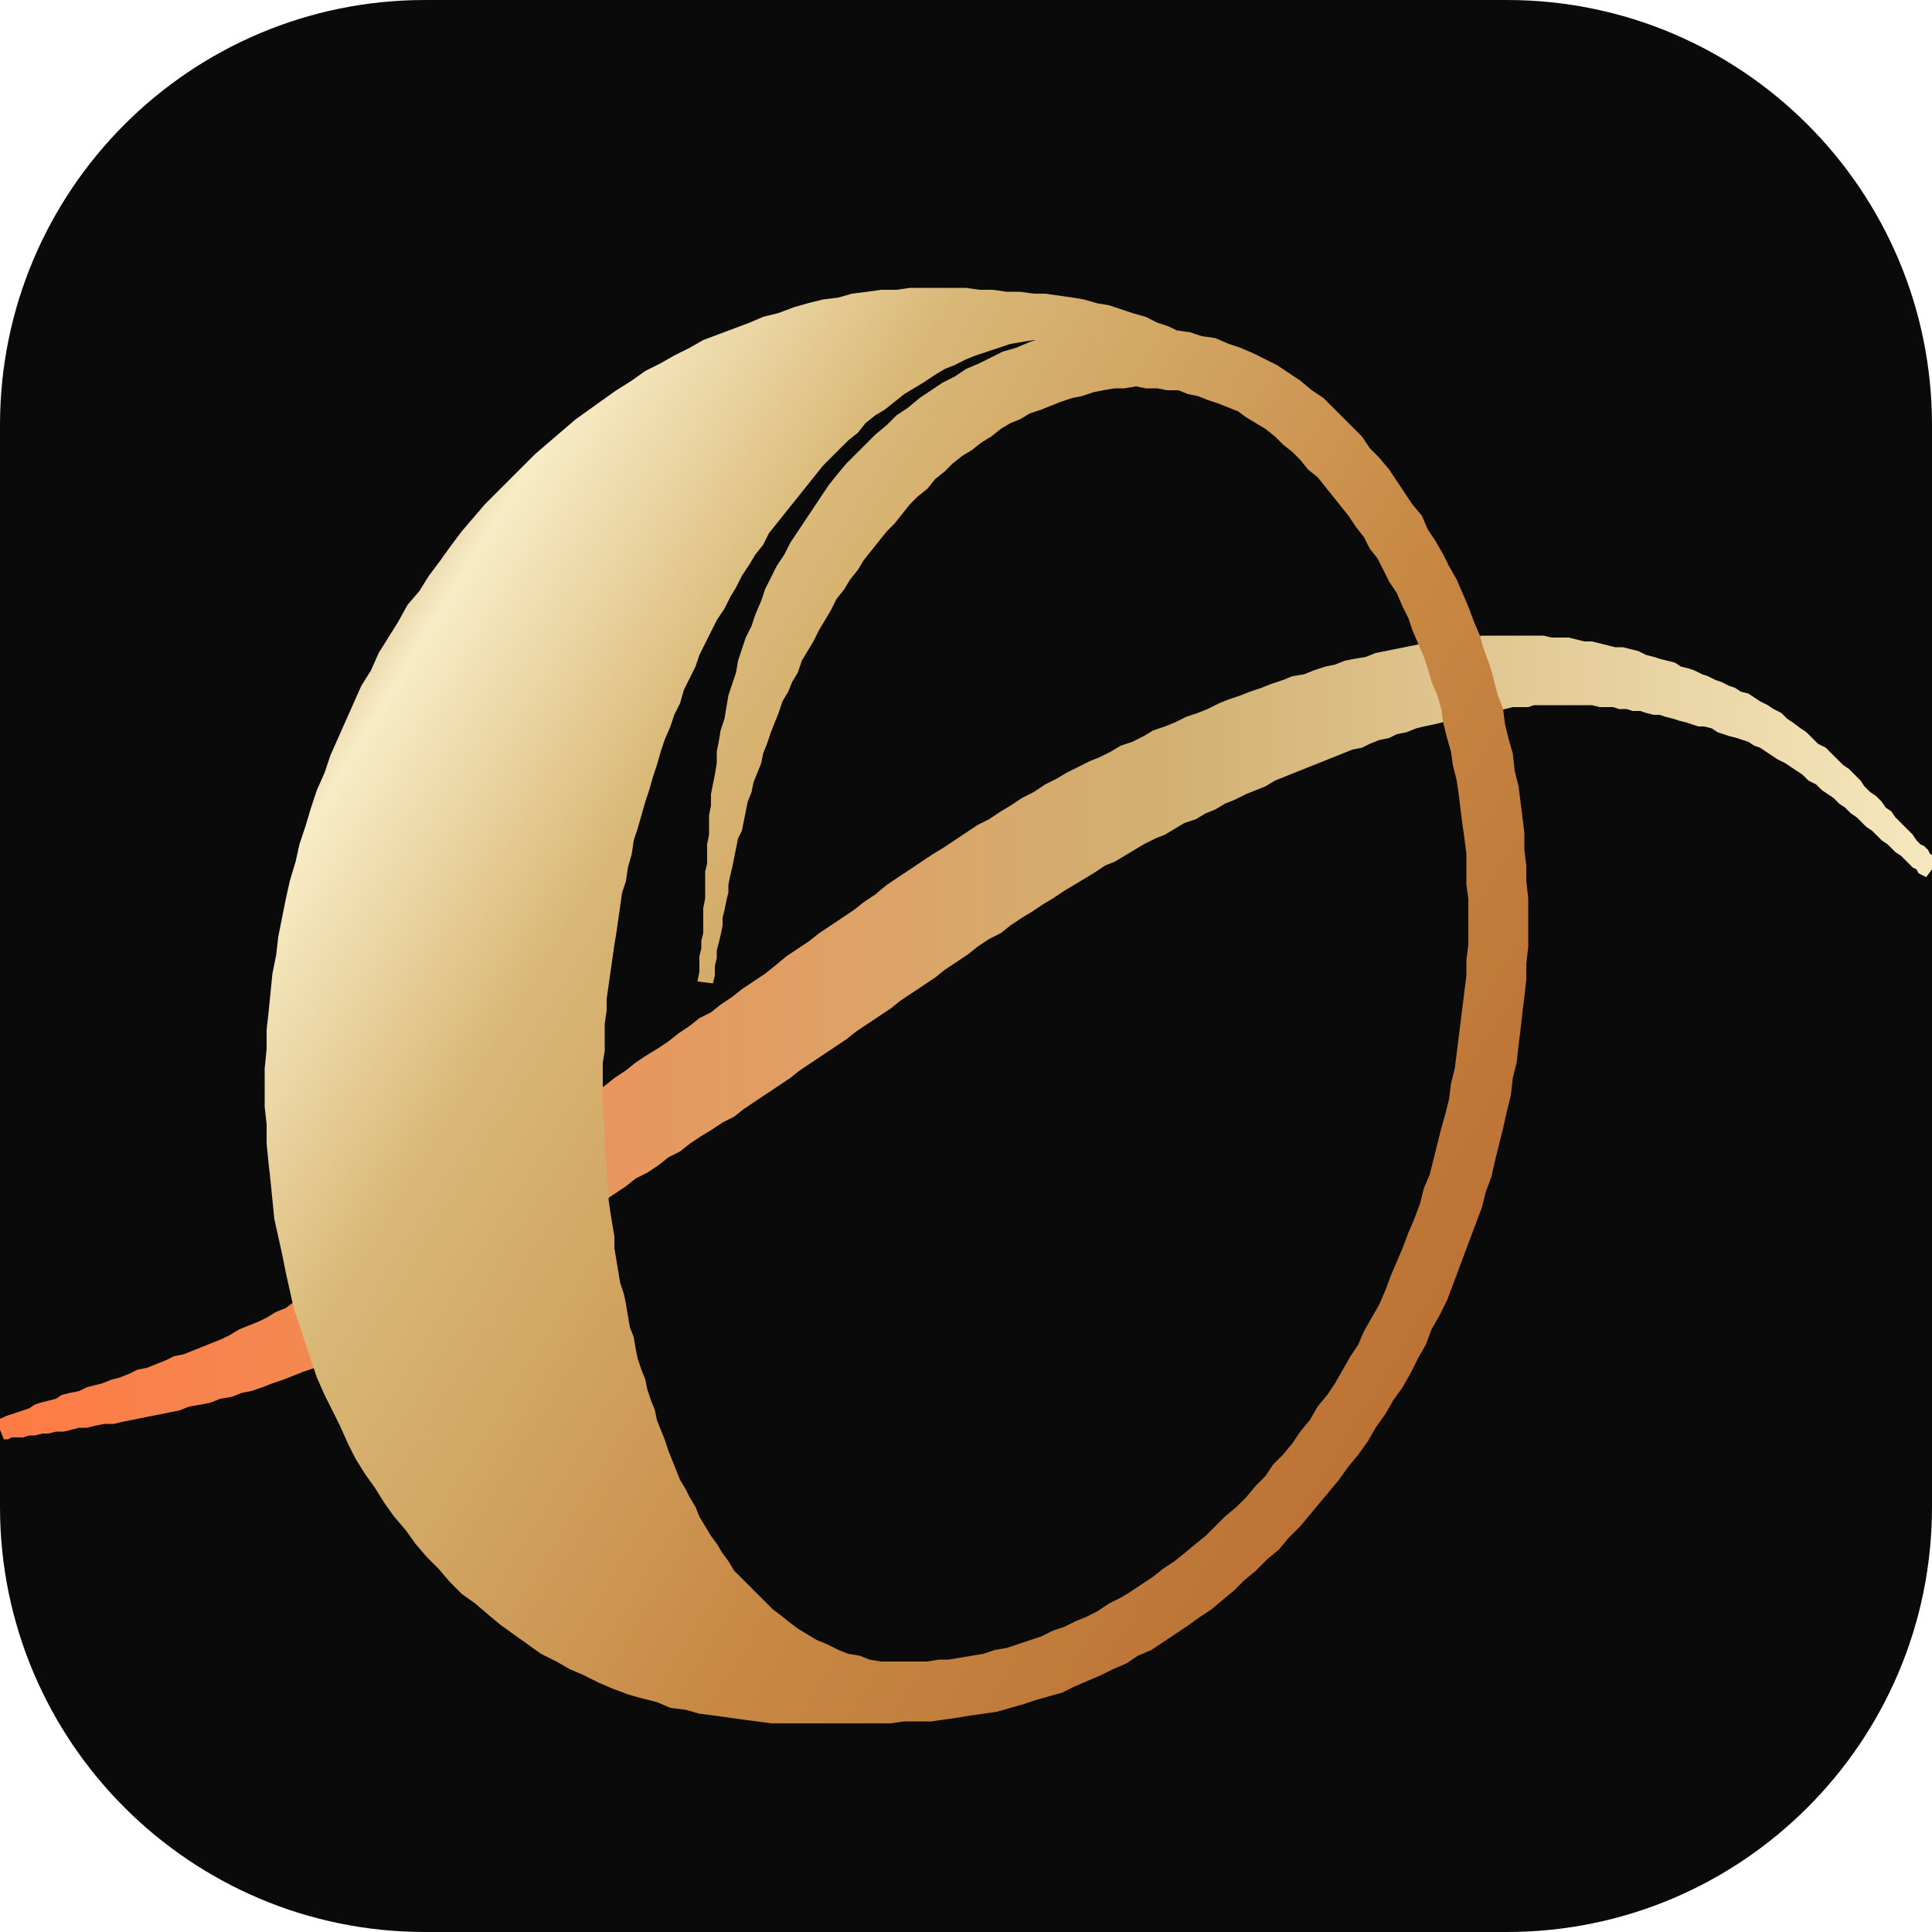
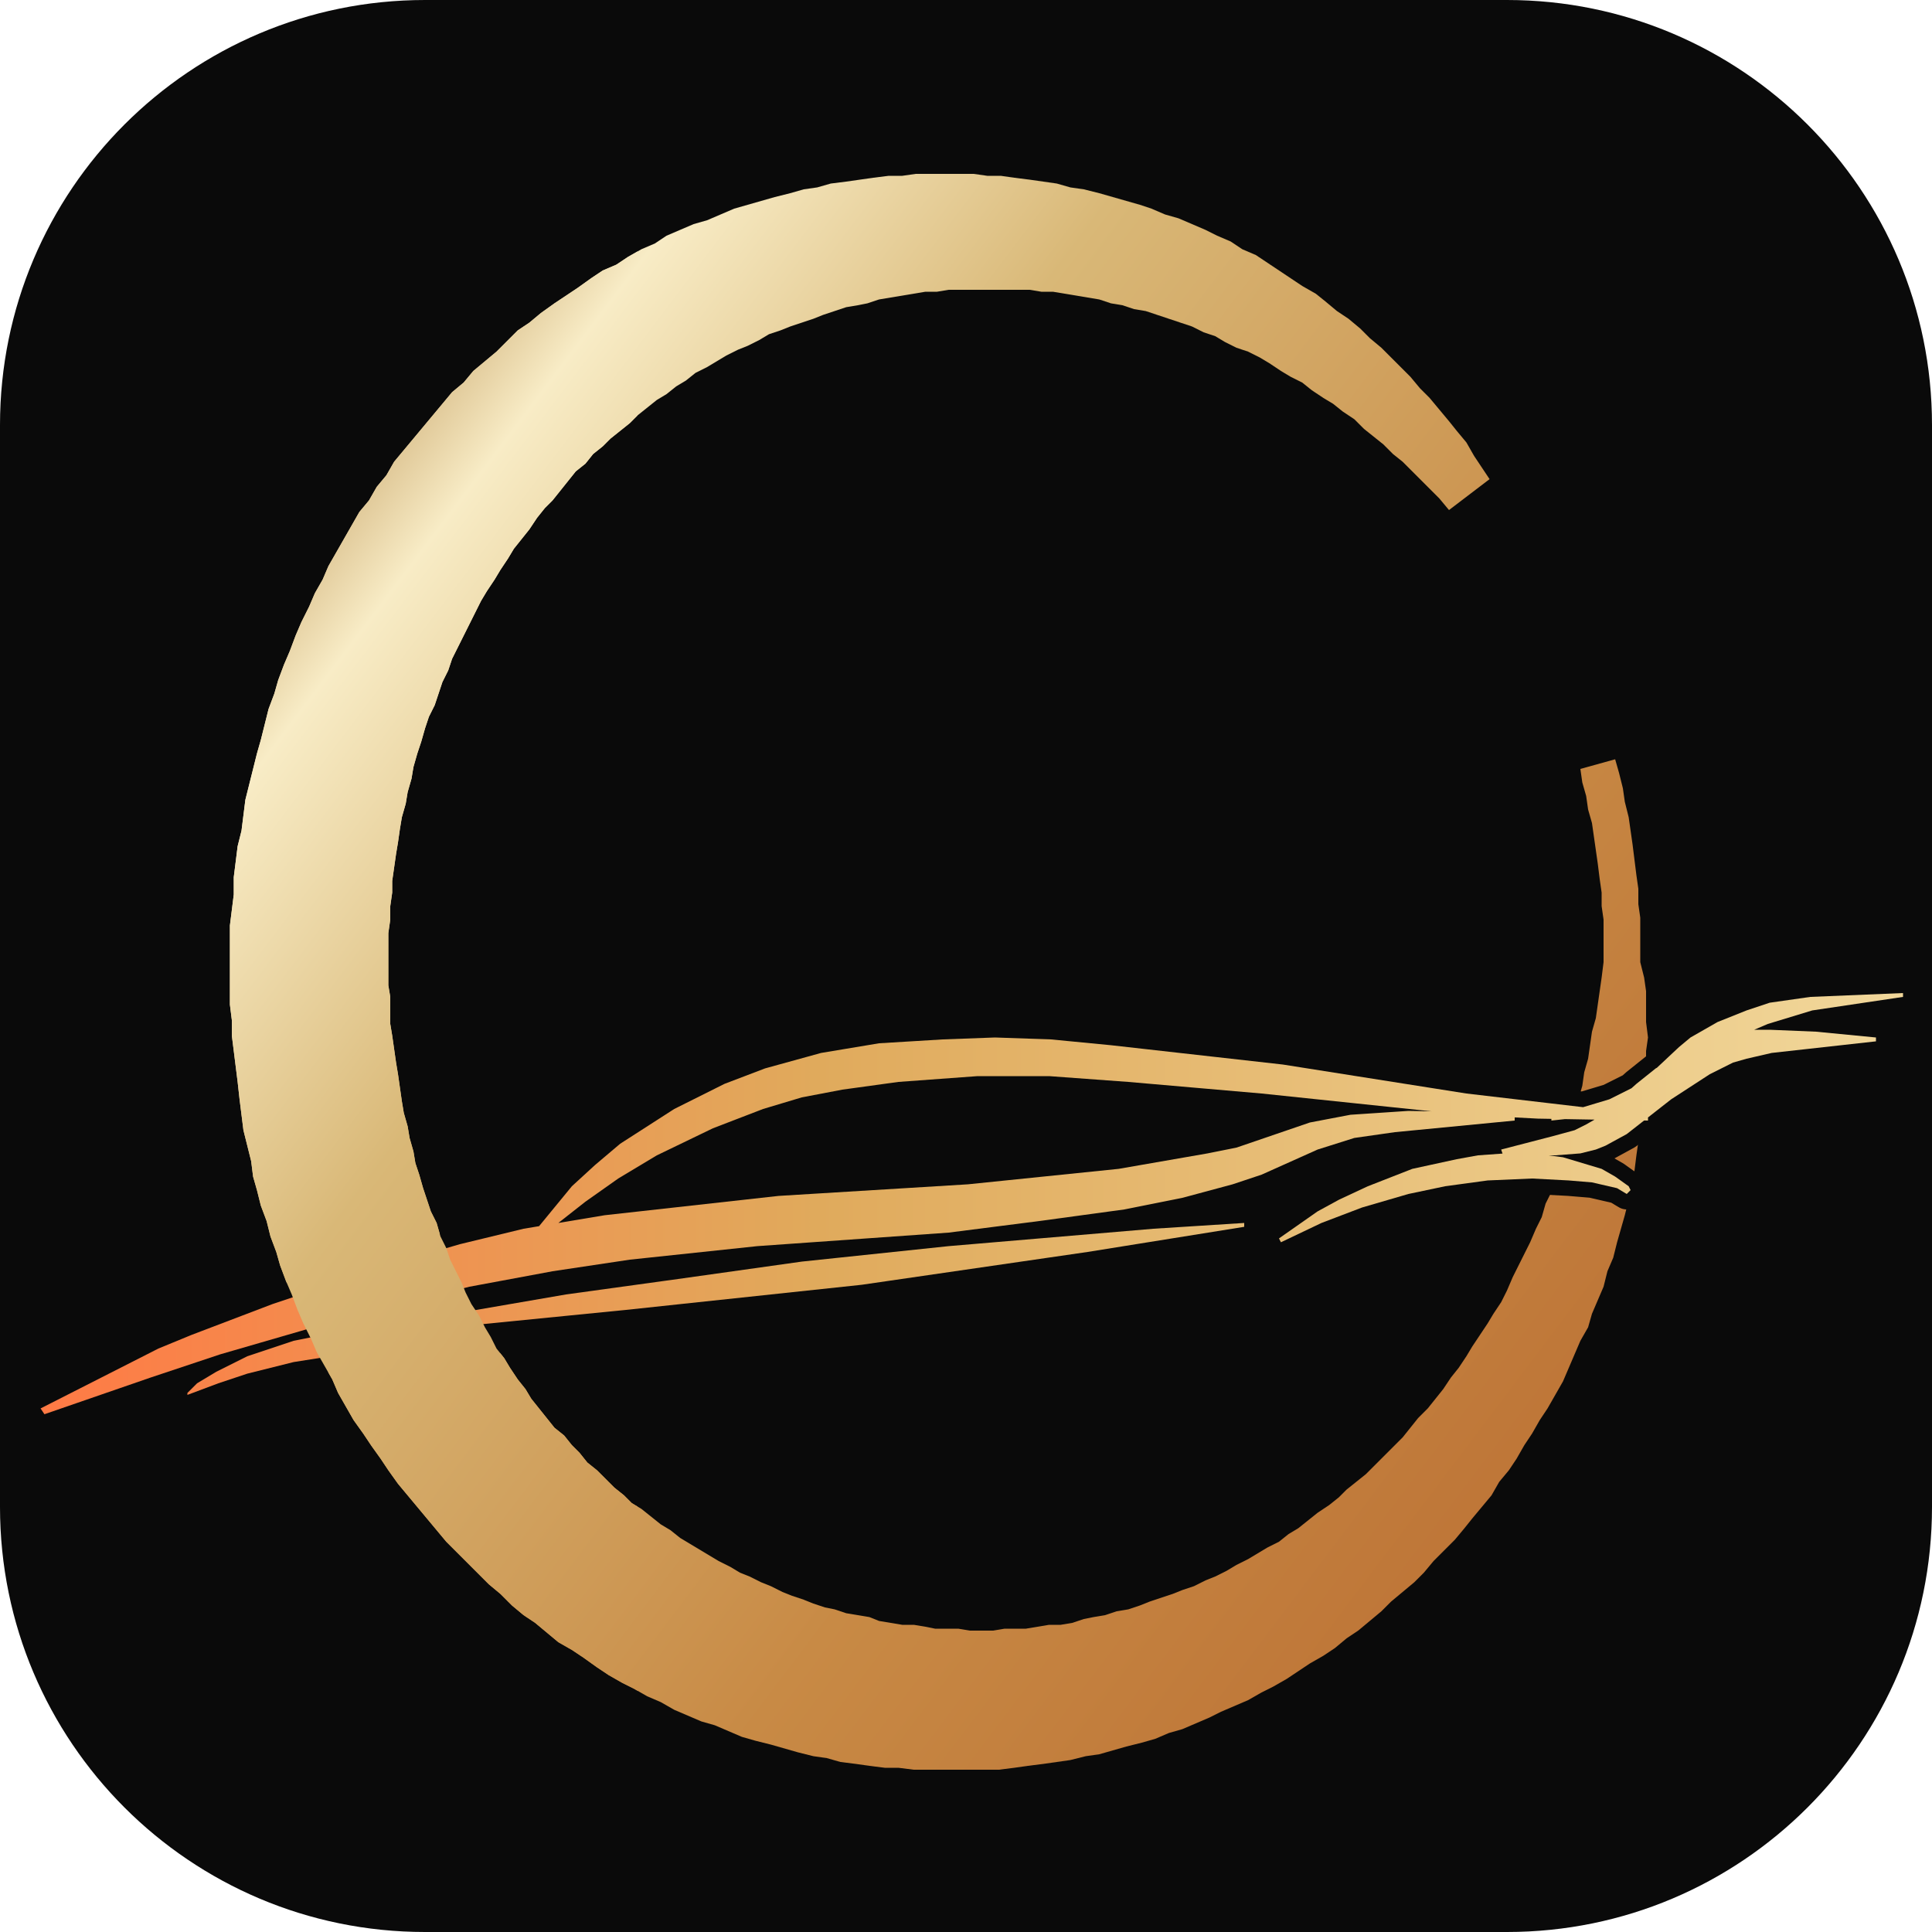
<svg xmlns="http://www.w3.org/2000/svg" viewBox="0 0 100 100">
  <rect width="100" height="100" rx="22" fill="#0a0a0a" />
  <defs>
-     <linearGradient id="r" x1="0" y1=".15" x2="1" y2=".85">
+     <linearGradient id="r" gradientUnits="userSpaceOnUse" x1="10" y1="22" x2="92" y2="84">
      <stop offset="0" stop-color="#a9772f" />
      <stop offset="0.13" stop-color="#f8ecc6" />
      <stop offset="0.3" stop-color="#d9b877" />
      <stop offset="0.62" stop-color="#c88a45" />
      <stop offset="1" stop-color="#b8692f" />
    </linearGradient>
-     <linearGradient id="a" x1="0" y1="0" x2="1" y2="0">
+     <linearGradient id="c" gradientUnits="userSpaceOnUse" x1="2" y1="0" x2="98" y2="0">
      <stop offset="0" stop-color="#ff7a45" />
-       <stop offset="0.6" stop-color="#d2b072" />
-       <stop offset="1" stop-color="#f6e8bf" />
+       <stop offset="0.42" stop-color="#e0aa5c" />
+       <stop offset="1" stop-color="#f1d79a" />
    </linearGradient>
-     <linearGradient id="b" x1="0" y1="0" x2="1" y2="0">
-       <stop offset="0" stop-color="#b8863e" />
-       <stop offset="1" stop-color="#f1dfa8" />
-     </linearGradient>
+     <clipPath id="l">
+       <rect x="0" y="0" width="33" height="100" />
+     </clipPath>
+     <path id="o" d="M77.1 24.8L76.7 24.2L76.3 23.6L75.9 22.9L75.4 22.3L75 21.8L74.5 21.2L74 20.6L73.5 20.1L73 19.5L72.5 19L72 18.5L71.5 18L70.9 17.5L70.4 17L69.8 16.5L69.2 16.1L68.6 15.6L68.1 15.2L67.4 14.8L66.8 14.4L66.2 14L65.6 13.6L65 13.2L64.3 12.9L63.7 12.5L63 12.2L62.4 11.9L61.7 11.6L61 11.3L60.3 11.1L59.6 10.8L59 10.6L58.3 10.4L57.6 10.2L56.9 10L56.1 9.8L55.4 9.7L54.7 9.5L54 9.4L53.3 9.3L52.5 9.2L51.8 9.1L51.1 9.1L50.4 9L49.6 9L48.9 9L48.2 9L47.4 9L46.7 9.1L46 9.1L45.2 9.2L44.5 9.3L43.8 9.4L43 9.5L42.3 9.7L41.6 9.8L40.9 10L40.1 10.2L39.4 10.4L38.7 10.6L38 10.8L37.3 11.1L36.6 11.4L35.9 11.6L35.2 11.9L34.5 12.2L33.9 12.6L33.2 12.9L32.5 13.3L31.9 13.7L31.2 14L30.6 14.4L29.9 14.9L29.3 15.3L28.7 15.7L28 16.2L27.4 16.7L26.8 17.1L26.3 17.6L25.7 18.2L25.1 18.7L24.5 19.2L24 19.8L23.4 20.3L22.9 20.9L22.4 21.5L21.9 22.1L21.4 22.7L20.9 23.3L20.4 23.9L20 24.6L19.5 25.2L19.1 25.9L18.6 26.5L18.2 27.2L17.8 27.9L17.4 28.6L17 29.3L16.7 30L16.3 30.7L16 31.4L15.6 32.2L15.3 32.9L15 33.7L14.7 34.4L14.4 35.2L14.2 35.9L13.9 36.7L13.7 37.5L13.5 38.3L13.3 39L13.1 39.8L12.9 40.6L12.7 41.4L12.6 42.2L12.5 43L12.3 43.8L12.2 44.6L12.1 45.4L12.1 46.3L12 47.1L11.9 47.9L11.9 48.7L11.9 49.5L11.9 50.3L11.9 51.2L11.9 52L12 52.8L12 53.6L12.1 54.4L12.2 55.2L12.3 56L12.4 56.9L12.5 57.7L12.6 58.5L12.8 59.3L13 60.1L13.1 60.9L13.3 61.6L13.5 62.4L13.8 63.2L14 64L14.3 64.8L14.5 65.5L14.8 66.3L15.1 67L15.4 67.8L15.7 68.5L16.1 69.3L16.4 70L16.8 70.7L17.2 71.4L17.5 72.1L17.9 72.8L18.3 73.5L18.8 74.2L19.2 74.8L19.7 75.5L20.1 76.1L20.6 76.8L21.1 77.4L21.6 78L22.1 78.6L22.6 79.2L23.1 79.8L23.7 80.4L24.2 80.9L24.8 81.5L25.3 82L25.9 82.5L26.5 83.1L27.1 83.6L27.7 84L28.3 84.5L28.9 85L29.6 85.4L30.2 85.8L30.9 86.3L31.5 86.7L32.2 87.1L32.8 87.4L33.5 87.8L34.2 88.1L34.9 88.5L35.6 88.8L36.3 89.1L37 89.3L37.7 89.6L38.4 89.9L39.1 90.1L39.9 90.3L40.6 90.5L41.3 90.7L42.1 90.9L42.8 91L43.5 91.2L44.3 91.3L45 91.4L45.8 91.5L46.5 91.5L47.3 91.6L48 91.6L48.8 91.6L49.5 91.6L50.2 91.6L51 91.6L51.7 91.6L52.5 91.5L53.2 91.4L54 91.3L54.7 91.2L55.4 91.1L56.2 90.9L56.9 90.8L57.6 90.6L58.3 90.4L59.1 90.2L59.8 90L60.5 89.7L61.2 89.5L61.9 89.2L62.6 88.9L63.2 88.6L63.9 88.3L64.6 88L65.3 87.6L65.9 87.3L66.6 86.9L67.2 86.5L67.8 86.1L68.5 85.7L69.1 85.3L69.7 84.8L70.3 84.4L70.9 83.9L71.5 83.4L72 82.9L72.6 82.4L73.2 81.9L73.7 81.4L74.2 80.8L74.7 80.3L75.3 79.7L75.8 79.1L76.2 78.6L76.7 78L77.2 77.4L77.6 76.7L78.1 76.1L78.5 75.5L78.9 74.8L79.3 74.2L79.7 73.5L80.1 72.9L80.5 72.2L80.9 71.5L81.2 70.8L81.5 70.1L81.8 69.4L82.2 68.7L82.4 68L82.7 67.3L83 66.6L83.2 65.8L83.5 65.1L83.7 64.3L83.9 63.6L84.1 62.9L84.3 62.1L84.4 61.3L84.6 60.6L84.7 59.8L84.8 59.1L85 58.3L85 57.5L85.1 56.7L85.2 56L85.2 55.2L85.2 54.4L85.3 53.7L85.2 52.9L85.2 52.1L85.2 51.3L85.1 50.6L84.9 49.8L84.9 49.1L84.9 48.3L84.9 47.5L84.8 46.8L84.8 46L84.7 45.3L84.6 44.5L84.5 43.7L84.4 43L84.3 42.3L84.1 41.5L84 40.8L83.8 40L83.6 39.3L81.8 39.8L81.9 40.5L82.1 41.2L82.2 41.9L82.4 42.6L82.5 43.3L82.6 44L82.7 44.7L82.8 45.5L82.9 46.2L82.9 46.9L83 47.6L83 48.4L83 49.1L83 49.8L82.9 50.6L82.8 51.3L82.7 52L82.6 52.7L82.4 53.4L82.3 54.1L82.2 54.8L82 55.5L81.9 56.2L81.7 56.9L81.5 57.6L81.4 58.3L81.2 59L80.9 59.7L80.7 60.4L80.5 61L80.3 61.7L80 62.3L79.8 63L79.5 63.6L79.2 64.3L78.9 64.9L78.6 65.5L78.3 66.1L78 66.8L77.7 67.4L77.3 68L77 68.5L76.6 69.1L76.2 69.7L75.9 70.2L75.5 70.8L75.1 71.3L74.7 71.9L74.3 72.4L73.9 72.9L73.4 73.4L73 73.9L72.6 74.4L72.1 74.9L71.6 75.4L71.2 75.8L70.7 76.3L70.2 76.7L69.7 77.1L69.3 77.5L68.8 77.9L68.2 78.3L67.7 78.7L67.2 79.1L66.7 79.4L66.2 79.8L65.6 80.1L65.1 80.4L64.6 80.7L64 81L63.5 81.3L62.9 81.6L62.4 81.8L61.8 82.1L61.2 82.3L60.7 82.5L60.1 82.7L59.5 82.9L59 83.1L58.4 83.3L57.8 83.4L57.2 83.6L56.6 83.7L56.1 83.8L55.5 84L54.9 84.1L54.3 84.1L53.7 84.2L53.1 84.3L52.5 84.3L52 84.3L51.4 84.4L50.8 84.4L50.2 84.4L49.6 84.3L49 84.3L48.4 84.3L47.9 84.2L47.3 84.1L46.7 84.1L46.1 84L45.5 83.9L45 83.7L44.4 83.6L43.8 83.5L43.2 83.3L42.7 83.2L42.1 83L41.6 82.8L41 82.6L40.5 82.4L39.9 82.1L39.4 81.9L38.8 81.6L38.3 81.4L37.8 81.1L37.2 80.8L36.7 80.5L36.2 80.2L35.7 79.9L35.2 79.6L34.7 79.2L34.2 78.9L33.7 78.5L33.2 78.1L32.7 77.8L32.3 77.4L31.8 77L31.3 76.5L30.9 76.1L30.4 75.7L30 75.2L29.6 74.8L29.2 74.3L28.7 73.9L28.3 73.4L27.9 72.9L27.5 72.4L27.2 71.9L26.8 71.4L26.4 70.8L26.1 70.3L25.7 69.8L25.4 69.2L25.1 68.7L24.8 68.1L24.4 67.5L24.1 66.9L23.9 66.4L23.6 65.8L23.3 65.2L23.1 64.6L22.8 64L22.6 63.3L22.3 62.7L22.1 62.1L21.9 61.5L21.7 60.8L21.5 60.2L21.4 59.6L21.2 58.9L21.1 58.3L20.9 57.6L20.8 57L20.7 56.3L20.6 55.6L20.5 55L20.4 54.3L20.3 53.6L20.2 53L20.2 52.3L20.2 51.6L20.1 51L20.1 50.3L20.1 49.6L20.1 48.9L20.1 48.3L20.2 47.6L20.2 46.9L20.3 46.2L20.3 45.6L20.4 44.9L20.5 44.2L20.6 43.6L20.7 42.9L20.8 42.3L21 41.6L21.1 41L21.3 40.3L21.4 39.7L21.6 39L21.8 38.4L22 37.7L22.2 37.1L22.5 36.5L22.7 35.9L22.9 35.3L23.2 34.7L23.4 34.1L23.7 33.5L24 32.9L24.3 32.3L24.6 31.7L24.9 31.1L25.2 30.6L25.6 30L25.9 29.5L26.3 28.9L26.6 28.4L27 27.9L27.4 27.4L27.8 26.8L28.2 26.3L28.6 25.9L29 25.4L29.4 24.9L29.8 24.4L30.3 24L30.7 23.5L31.2 23.1L31.6 22.7L32.1 22.3L32.6 21.9L33 21.5L33.5 21.1L34 20.7L34.5 20.4L35 20L35.5 19.7L36 19.3L36.6 19L37.1 18.7L37.6 18.4L38.2 18.1L38.7 17.9L39.3 17.6L39.8 17.3L40.4 17.1L40.9 16.9L41.5 16.7L42.1 16.5L42.6 16.3L43.2 16.1L43.8 15.9L44.4 15.8L44.9 15.7L45.5 15.5L46.1 15.4L46.7 15.3L47.3 15.2L47.9 15.1L48.5 15.1L49.1 15L49.7 15L50.3 15L50.9 15L51.5 15L52.1 15L52.7 15L53.3 15L53.9 15.1L54.5 15.1L55.1 15.2L55.7 15.3L56.3 15.4L56.9 15.5L57.5 15.7L58.1 15.8L58.7 16L59.3 16.1L59.9 16.3L60.5 16.5L61.1 16.7L61.7 16.9L62.3 17.2L62.9 17.4L63.4 17.7L64 18L64.6 18.2L65.2 18.5L65.7 18.8L66.3 19.2L66.8 19.5L67.4 19.8L67.9 20.2L68.5 20.6L69 20.9L69.5 21.3L70.1 21.7L70.6 22.2L71.1 22.6L71.6 23L72.1 23.5L72.6 23.9L73.1 24.4L73.6 24.9L74.1 25.4L74.5 25.8L75 26.4Z" />
+     <path id="v" d="M27.5 64.4L30.3 62.2L32 61L34 59.8L36.9 58.4L39.5 57.4L41.5 56.8L43.6 56.4L46.5 56L50.6 55.7L54.3 55.7L58.4 56L65.3 56.6L75.8 57.7L79.6 57.9L85.3 58L85.3 57.7L75.9 56.6L66.4 55.1L57.5 54.1L54.4 53.8L51.5 53.7L48.8 53.8L45.5 54L42.5 54.5L39.6 55.3L37.5 56.1L34.9 57.4L32.1 59.2L30.8 60.3L29.6 61.4L27.3 64.2ZM2.3 73.2L7.8 71.3L11.4 70.1L18.3 68.1L24.3 66.6L28.6 65.8L32.6 65.2L39.2 64.5L49.1 63.8L53.8 63.2L58.2 62.6L61.2 62L63.8 61.3L65.3 60.8L68.2 59.5L70.1 58.9L72.2 58.6L78.4 58L78.4 57.6L72.9 57.5L69.9 57.7L67.8 58.1L64 59.4L62.5 59.7L57.9 60.5L50.1 61.3L40.3 61.9L36.7 62.3L31.3 62.9L27.1 63.6L23.8 64.4L21.4 65.1L17.7 66.3L14.1 67.5L9.9 69.1L8.2 69.8L2.1 72.9ZM18.3 69.2L32.4 67.8L44.6 66.5L56.3 64.8L64.4 63.5L64.4 63.3L59.7 63.6L49.1 64.5L41.5 65.3L35.1 66.2L29.3 67L23.5 68L18.3 68.9ZM9.7 72.2L11.3 71.6L12.8 71.1L15.2 70.5L17.1 70.2L19.7 69.9L22.1 69.8L23.8 69.9L25 70.1L25.1 69.9L25.1 69.9L24.7 69.5L23.9 69.2L23.2 69L21.9 68.8L19.6 68.7L17.2 69L15.2 69.4L12.8 70.2L11.2 71L10.2 71.6L9.7 72.1ZM66.3 64.3L68.4 63.3L70.5 62.5L72.9 61.8L74.8 61.4L77 61.1L79.3 61L81.2 61.1L82.4 61.2L83.7 61.5L84.2 61.8L84.4 61.6L84.3 61.4L83.6 60.9L82.9 60.5L81.9 60.2L80.9 59.9L79.4 59.7L77.9 59.7L76.5 59.8L75.4 60L73.1 60.5L70.8 61.4L69.3 62.1L68.2 62.7L66.2 64.1ZM77.8 59.8L80.5 59.8L81.8 59.7L82.6 59.5L83.1 59.3L84.2 58.7L86.5 56.9L88.5 55.6L89.7 55L90.4 54.8L91.7 54.5L97.1 53.9L97.1 53.7L94 53.4L91.6 53.3L90.6 53.3L89.2 53.6L87.6 54.3L85.7 55.3L84.7 56.1L82.8 57.8L82.1 58.2L81.5 58.5L80.4 58.8L77.7 59.5ZM80.3 58L83.1 57.7L84 57.5L84.9 57.1L86.1 56.4L88.1 54.7L89.4 53.9L91.5 53L93.8 52.3L98.5 51.6L98.5 51.4L93.7 51.6L91.6 51.9L90.4 52.3L88.9 52.9L87.5 53.7L86.9 54.2L85.3 55.7L84.5 56.3L83.3 56.9L80.3 57.8Z" />
  </defs>
-   <path fill="url(#a)" d="M0.2 74.5L0.4 74.5L0.6 74.4L0.9 74.4L1.2 74.4L1.5 74.3L1.8 74.3L2.2 74.2L2.5 74.2L2.9 74.1L3.3 74.1L3.7 74L4.1 73.9L4.5 73.9L4.9 73.8L5.4 73.7L5.9 73.7L6.3 73.6L6.8 73.5L7.3 73.4L7.8 73.3L8.3 73.2L8.8 73.1L9.3 73L9.8 72.8L10.4 72.7L10.9 72.6L11.4 72.4L12 72.3L12.5 72.1L13 72L13.6 71.8L14.1 71.6L14.7 71.4L15.2 71.2L15.7 71L16.3 70.8L16.8 70.6L17.3 70.4L17.8 70.1L18.4 69.9L18.9 69.6L19.4 69.3L20 69L20.5 68.7L21.1 68.4L21.6 68.1L22.2 67.8L22.7 67.5L23.3 67.2L23.9 66.8L24.4 66.5L25 66.2L25.5 65.8L26.1 65.5L26.7 65.1L27.2 64.7L27.8 64.4L28.4 64L28.9 63.6L29.5 63.3L30.1 62.9L30.7 62.5L31.2 62.2L31.8 61.8L32.4 61.4L32.9 61L33.5 60.7L34.1 60.3L34.6 59.9L35.2 59.6L35.7 59.2L36.3 58.8L36.8 58.5L37.4 58.1L38 57.8L38.5 57.4L39.1 57L39.7 56.6L40.3 56.2L40.9 55.8L41.4 55.4L42 55L42.6 54.6L43.2 54.2L43.8 53.8L44.3 53.4L44.9 53L45.5 52.6L46.1 52.2L46.6 51.8L47.2 51.4L47.8 51L48.4 50.6L48.9 50.2L49.5 49.8L50.1 49.4L50.6 49L51.2 48.6L51.8 48.3L52.3 47.9L52.9 47.5L53.4 47.2L54 46.8L54.5 46.5L55.1 46.1L55.6 45.8L56.1 45.5L56.6 45.2L57.2 44.8L57.7 44.6L58.2 44.3L58.7 44L59.2 43.7L59.8 43.4L60.3 43.2L60.8 42.9L61.3 42.6L61.9 42.4L62.4 42.1L62.9 41.9L63.4 41.6L63.9 41.4L64.5 41.1L65 40.9L65.5 40.7L66 40.4L66.5 40.2L67 40L67.5 39.8L68 39.6L68.5 39.4L69 39.2L69.5 39L70 38.8L70.5 38.7L70.9 38.5L71.4 38.3L71.9 38.2L72.3 38L72.8 37.9L73.3 37.7L73.7 37.6L74.2 37.5L74.6 37.4L75 37.3L75.5 37.2L75.9 37.1L76.3 37L76.7 36.9L77.1 36.8L77.5 36.8L77.9 36.7L78.3 36.6L78.7 36.6L79.1 36.6L79.4 36.5L79.8 36.5L80.2 36.5L80.6 36.5L80.9 36.5L81.3 36.5L81.7 36.5L82 36.5L82.4 36.5L82.8 36.6L83.1 36.6L83.5 36.6L83.8 36.7L84.2 36.7L84.5 36.8L84.9 36.8L85.2 36.9L85.6 37L85.9 37L86.2 37.1L86.6 37.2L86.9 37.3L87.3 37.4L87.6 37.5L87.9 37.6L88.2 37.6L88.6 37.7L88.9 37.9L89.2 38L89.5 38.1L89.9 38.2L90.2 38.3L90.5 38.4L90.8 38.6L91.1 38.7L91.4 38.9L91.7 39.1L92 39.3L92.4 39.5L92.7 39.7L93 39.9L93.3 40.1L93.6 40.4L94 40.6L94.3 40.9L94.6 41.1L94.9 41.3L95.2 41.6L95.5 41.8L95.8 42.1L96.1 42.3L96.4 42.6L96.6 42.8L96.9 43L97.2 43.3L97.4 43.5L97.7 43.7L97.9 43.9L98.1 44.1L98.4 44.3L98.6 44.5L98.8 44.7L99 44.9L99.2 45L99.3 45.2L99.5 45.3L99.7 45.4L100.3 44.6L100.2 44.5L100.1 44.3L99.9 44.2L99.8 44L99.6 43.8L99.4 43.7L99.2 43.5L99 43.2L98.8 43L98.6 42.8L98.3 42.5L98.1 42.3L97.9 42L97.6 41.8L97.4 41.5L97.1 41.2L96.8 41L96.5 40.7L96.3 40.4L96 40.1L95.7 39.8L95.4 39.6L95.1 39.3L94.8 39L94.5 38.7L94.1 38.5L93.8 38.2L93.5 37.9L93.2 37.7L92.8 37.4L92.5 37.2L92.2 36.9L91.8 36.7L91.5 36.5L91.1 36.3L90.8 36.1L90.5 35.9L90.1 35.8L89.8 35.6L89.5 35.5L89.1 35.3L88.8 35.2L88.4 35L88.1 34.9L87.7 34.7L87.4 34.6L87 34.5L86.7 34.3L86.3 34.2L85.9 34.1L85.6 34L85.2 33.9L84.8 33.7L84.4 33.6L84 33.5L83.6 33.5L83.2 33.4L82.8 33.3L82.4 33.2L82 33.2L81.6 33.1L81.2 33L80.7 33L80.3 33L79.9 32.9L79.4 32.9L79 32.9L78.5 32.9L78.1 32.9L77.6 32.9L77.1 32.9L76.7 32.9L76.2 33L75.7 33L75.2 33.1L74.7 33.2L74.2 33.2L73.7 33.3L73.2 33.4L72.7 33.5L72.2 33.6L71.7 33.7L71.2 33.8L70.7 34L70.1 34.1L69.6 34.2L69.1 34.4L68.6 34.5L68 34.7L67.5 34.9L66.9 35L66.4 35.2L65.8 35.4L65.3 35.6L64.7 35.8L64.2 36L63.6 36.2L63.1 36.4L62.5 36.7L62 36.9L61.4 37.1L60.8 37.4L60.3 37.6L59.7 37.8L59.2 38.1L58.6 38.4L58 38.6L57.5 38.9L56.9 39.2L56.4 39.4L55.8 39.7L55.2 40L54.7 40.3L54.1 40.6L53.5 41L52.9 41.3L52.3 41.7L51.8 42L51.2 42.4L50.6 42.7L50 43.1L49.4 43.5L48.8 43.9L48.3 44.2L47.7 44.6L47.1 45L46.5 45.4L45.9 45.8L45.3 46.3L44.7 46.7L44.2 47.1L43.6 47.5L43 47.9L42.4 48.3L41.9 48.7L41.3 49.1L40.7 49.5L40.1 50L39.6 50.4L39 50.8L38.4 51.2L37.9 51.6L37.3 52L36.8 52.4L36.2 52.7L35.7 53.1L35.1 53.5L34.6 53.9L34 54.3L33.5 54.6L32.9 55L32.4 55.4L31.8 55.8L31.3 56.2L30.7 56.6L30.1 57L29.6 57.4L29 57.8L28.5 58.2L27.9 58.6L27.4 59L26.8 59.4L26.3 59.8L25.8 60.2L25.2 60.6L24.7 61L24.2 61.4L23.6 61.8L23.1 62.2L22.6 62.5L22 62.9L21.5 63.3L21 63.6L20.5 64L20 64.3L19.5 64.7L19 65L18.5 65.4L18 65.7L17.5 66L17.1 66.3L16.6 66.6L16.1 66.9L15.7 67.1L15.2 67.4L14.8 67.7L14.3 67.9L13.8 68.2L13.4 68.4L12.9 68.6L12.4 68.8L11.9 69.1L11.5 69.3L11 69.5L10.5 69.7L10 69.9L9.5 70.1L9 70.2L8.6 70.4L8.1 70.6L7.6 70.8L7.1 70.9L6.7 71.1L6.2 71.3L5.8 71.4L5.3 71.6L4.9 71.7L4.5 71.8L4.1 72L3.6 72.1L3.2 72.2L2.9 72.4L2.5 72.5L2.1 72.6L1.8 72.7L1.5 72.9L1.2 73L0.9 73.1L0.6 73.2L0.3 73.3L0.1 73.4L-0.2 73.5Z" />
-   <path fill="url(#r)" d="M67.5 21.5L67 21.1L66.5 20.7L66 20.3L65.5 19.9L65 19.5L64.4 19.1L63.9 18.8L63.3 18.4L62.8 18.1L62.2 17.8L61.6 17.5L61.1 17.2L60.5 16.9L59.9 16.7L59.3 16.4L58.6 16.2L58 16L57.4 15.8L56.8 15.7L56.1 15.5L55.5 15.4L54.8 15.3L54.1 15.2L53.5 15.2L52.8 15.1L52.1 15.1L51.4 15L50.7 15L50 14.9L49.3 14.9L48.6 14.9L47.9 14.9L47.1 14.9L46.4 15L45.6 15L44.9 15.1L44.1 15.2L43.4 15.4L42.6 15.5L41.8 15.7L41.1 15.9L40.3 16.2L39.5 16.4L38.8 16.7L38 17L37.2 17.3L36.4 17.6L35.7 18L34.9 18.4L34.2 18.8L33.4 19.2L32.7 19.7L31.9 20.2L31.2 20.7L30.5 21.2L29.8 21.7L29.1 22.3L28.4 22.9L27.7 23.5L27.1 24.1L26.4 24.8L25.8 25.4L25.1 26.1L24.5 26.8L23.9 27.5L23.3 28.3L22.8 29L22.2 29.8L21.7 30.6L21.1 31.3L20.6 32.2L20.1 33L19.6 33.8L19.2 34.7L18.7 35.5L18.3 36.4L17.9 37.3L17.5 38.2L17.1 39.1L16.8 40L16.4 40.9L16.1 41.8L15.8 42.8L15.5 43.7L15.3 44.6L15 45.6L14.8 46.5L14.6 47.5L14.4 48.5L14.3 49.4L14.1 50.4L14 51.4L13.9 52.4L13.8 53.3L13.8 54.3L13.7 55.3L13.7 56.3L13.7 57.3L13.8 58.2L13.8 59.2L13.9 60.2L14 61.1L14.1 62.1L14.2 63.1L14.4 64L14.6 64.9L14.8 65.9L15 66.8L15.2 67.7L15.5 68.6L15.8 69.5L16.1 70.4L16.4 71.3L16.8 72.2L17.2 73L17.6 73.8L18 74.7L18.4 75.5L18.9 76.3L19.4 77L19.9 77.8L20.4 78.5L21 79.2L21.5 79.9L22.1 80.6L22.7 81.2L23.3 81.9L23.9 82.5L24.6 83L25.3 83.6L25.9 84.1L26.6 84.6L27.3 85.1L28 85.6L28.8 86L29.5 86.4L30.2 86.7L31 87.1L31.7 87.4L32.5 87.7L33.2 87.9L34 88.1L34.7 88.4L35.5 88.5L36.2 88.7L37 88.8L37.7 88.9L38.4 89L39.2 89.1L39.9 89.2L40.6 89.2L41.3 89.2L42 89.2L42.7 89.2L43.4 89.2L44.1 89.2L44.8 89.2L45.5 89.2L46.1 89.2L46.8 89.1L47.5 89.1L48.2 89.1L48.9 89L49.6 88.9L50.2 88.8L50.9 88.7L51.6 88.6L52.3 88.4L53 88.2L53.6 88L54.3 87.8L55 87.6L55.6 87.3L56.3 87L57 86.7L57.6 86.4L58.3 86.1L58.9 85.7L59.6 85.4L60.2 85L60.8 84.6L61.4 84.2L62.1 83.7L62.7 83.3L63.3 82.8L63.9 82.3L64.4 81.8L65 81.3L65.6 80.7L66.2 80.2L66.7 79.6L67.3 79L67.8 78.4L68.3 77.8L68.8 77.2L69.3 76.6L69.8 75.9L70.3 75.3L70.8 74.6L71.2 73.9L71.7 73.2L72.1 72.5L72.6 71.8L73 71.1L73.4 70.3L73.8 69.6L74.1 68.8L74.5 68.1L74.9 67.3L75.2 66.5L75.5 65.7L75.8 64.9L76.1 64.1L76.4 63.3L76.7 62.5L76.9 61.7L77.2 60.9L77.4 60L77.6 59.2L77.8 58.4L78 57.5L78.2 56.7L78.3 55.8L78.5 55L78.6 54.1L78.7 53.3L78.8 52.4L78.9 51.6L79 50.7L79 49.9L79.1 49L79.1 48.2L79.1 47.3L79.1 46.5L79 45.6L79 44.8L78.9 44L78.9 43.1L78.8 42.3L78.7 41.5L78.6 40.7L78.4 39.9L78.3 39L78.1 38.3L77.9 37.5L77.8 36.7L77.5 35.9L77.3 35.1L77.1 34.4L76.8 33.6L76.6 32.9L76.3 32.2L76 31.4L75.7 30.7L75.4 30L75 29.3L74.7 28.7L74.3 28L73.9 27.4L73.6 26.7L73.1 26.1L72.7 25.5L72.3 24.9L71.9 24.3L71.4 23.7L70.9 23.2L70.5 22.6L70 22.1L69.5 21.6L69 21.1L68.5 20.6L67.9 20.2L67.3 19.7L66.7 19.3L66.1 18.9L65.5 18.6L64.9 18.3L64.2 18L63.6 17.8L62.9 17.5L62.2 17.4L61.6 17.2L60.9 17.1L60.2 17L59.5 17L58.8 16.9L58.1 16.9L57.4 16.9L56.7 17L56 17.1L55.3 17.2L54.6 17.3L53.9 17.5L53.3 17.7L52.6 18L51.9 18.2L51.3 18.5L50.7 18.8L50 19.1L49.4 19.5L48.8 19.8L48.2 20.2L47.6 20.6L47 21.1L46.4 21.5L45.9 22L45.3 22.5L44.8 23L44.3 23.5L43.8 24L43.3 24.6L42.9 25.1L42.5 25.7L42.1 26.3L41.7 26.9L41.3 27.5L40.9 28.1L40.6 28.7L40.2 29.3L39.9 29.9L39.6 30.5L39.4 31.1L39.1 31.8L38.9 32.4L38.6 33L38.4 33.6L38.2 34.2L38.1 34.8L37.9 35.4L37.7 36L37.6 36.6L37.5 37.2L37.3 37.8L37.2 38.4L37.1 38.9L37.1 39.5L37 40.1L36.9 40.6L36.8 41.1L36.8 41.7L36.7 42.2L36.7 42.7L36.7 43.2L36.6 43.7L36.6 44.2L36.6 44.7L36.5 45.1L36.5 45.6L36.5 46.1L36.5 46.5L36.4 47L36.4 47.4L36.4 47.8L36.4 48.3L36.3 48.7L36.3 49.1L36.2 49.5L36.2 49.9L36.2 50.3L36.1 50.8L36.9 50.9L37 50.5L37 50L37.1 49.6L37.1 49.2L37.2 48.8L37.3 48.4L37.4 47.9L37.4 47.5L37.5 47.1L37.6 46.6L37.7 46.2L37.7 45.8L37.8 45.3L37.9 44.9L38 44.4L38.1 43.9L38.2 43.4L38.4 43L38.5 42.5L38.6 42L38.7 41.5L38.9 41L39 40.5L39.2 40L39.4 39.5L39.5 39L39.7 38.5L39.9 37.9L40.1 37.4L40.3 36.9L40.5 36.3L40.8 35.8L41 35.3L41.3 34.8L41.5 34.2L41.8 33.7L42.1 33.2L42.4 32.6L42.7 32.1L43 31.6L43.3 31L43.7 30.5L44 30L44.4 29.5L44.7 29L45.1 28.5L45.5 28L45.9 27.5L46.3 27.1L46.7 26.6L47.1 26.1L47.5 25.7L48 25.3L48.4 24.8L48.9 24.4L49.3 24L49.8 23.6L50.3 23.3L50.8 22.9L51.3 22.6L51.8 22.2L52.3 21.9L52.8 21.7L53.3 21.4L53.9 21.2L54.4 21L54.9 20.8L55.5 20.6L56 20.5L56.6 20.3L57.1 20.2L57.7 20.1L58.2 20.1L58.8 20L59.3 20.1L59.9 20.1L60.4 20.2L61 20.2L61.5 20.4L62 20.5L62.5 20.7L63.1 20.9L63.6 21.1L64.1 21.3L64.5 21.6L65 21.9L65.5 22.2L66 22.6L66.4 23L66.9 23.4L67.3 23.8L67.7 24.3L68.2 24.7L68.6 25.2L69 25.7L69.4 26.2L69.8 26.7L70.2 27.3L70.6 27.8L70.9 28.4L71.3 28.9L71.6 29.5L71.9 30.1L72.3 30.7L72.6 31.4L72.9 32L73.1 32.6L73.4 33.3L73.7 34L73.9 34.6L74.1 35.3L74.4 36L74.6 36.7L74.7 37.4L74.9 38.2L75.1 38.9L75.2 39.6L75.4 40.4L75.5 41.1L75.6 41.9L75.7 42.7L75.8 43.4L75.9 44.2L75.9 45L75.9 45.8L76 46.5L76 47.3L76 48.1L76 48.9L75.9 49.7L75.9 50.5L75.8 51.3L75.7 52.1L75.6 52.9L75.5 53.7L75.4 54.5L75.3 55.3L75.1 56.1L75 56.9L74.8 57.7L74.6 58.4L74.4 59.2L74.2 60L74 60.8L73.7 61.5L73.5 62.3L73.2 63.1L72.9 63.8L72.6 64.6L72.3 65.3L72 66L71.7 66.8L71.4 67.5L71 68.2L70.6 68.9L70.3 69.6L69.9 70.2L69.5 70.9L69.1 71.6L68.7 72.2L68.2 72.8L67.8 73.5L67.3 74.1L66.9 74.7L66.4 75.3L65.9 75.8L65.5 76.4L65 76.9L64.5 77.5L64 78L63.4 78.5L62.9 79L62.4 79.5L61.9 79.9L61.3 80.4L60.8 80.8L60.2 81.2L59.7 81.6L59.1 82L58.5 82.4L58 82.7L57.4 83L56.8 83.4L56.2 83.7L55.7 83.9L55.1 84.2L54.5 84.4L53.9 84.7L53.3 84.9L52.7 85.1L52.1 85.3L51.5 85.4L50.9 85.6L50.3 85.7L49.7 85.8L49.1 85.9L48.6 85.9L48 86L47.4 86L46.8 86L46.2 86L45.6 86L45 85.9L44.5 85.7L43.9 85.6L43.4 85.4L42.8 85.1L42.3 84.9L41.8 84.6L41.3 84.3L40.9 84L40.4 83.6L40 83.3L39.6 82.9L39.2 82.5L38.8 82.1L38.4 81.7L38 81.3L37.7 80.8L37.4 80.4L37.1 79.9L36.8 79.5L36.5 79L36.2 78.5L36 78L35.7 77.5L35.5 77.1L35.2 76.6L35 76.1L34.8 75.6L34.6 75.1L34.4 74.5L34.2 74L34 73.5L33.9 73L33.7 72.5L33.5 71.9L33.4 71.4L33.2 70.9L33 70.3L32.9 69.8L32.8 69.2L32.6 68.7L32.5 68.1L32.4 67.5L32.3 67L32.1 66.4L32 65.8L31.9 65.2L31.8 64.6L31.8 64L31.7 63.4L31.6 62.8L31.5 62.1L31.5 61.5L31.4 60.9L31.4 60.3L31.3 59.6L31.3 59L31.3 58.3L31.2 57.7L31.2 57L31.2 56.4L31.2 55.7L31.2 55L31.3 54.4L31.3 53.7L31.3 53L31.4 52.3L31.4 51.7L31.5 51L31.6 50.3L31.7 49.6L31.8 48.9L31.9 48.3L32 47.6L32.1 46.9L32.2 46.2L32.4 45.6L32.5 44.9L32.7 44.2L32.8 43.5L33 42.9L33.2 42.2L33.4 41.5L33.6 40.9L33.8 40.2L34 39.6L34.2 38.9L34.4 38.3L34.7 37.6L34.9 37L35.2 36.4L35.4 35.7L35.7 35.1L36 34.5L36.2 33.9L36.5 33.3L36.8 32.7L37.1 32.1L37.5 31.5L37.8 30.9L38.1 30.4L38.4 29.8L38.8 29.2L39.1 28.7L39.5 28.2L39.8 27.6L40.2 27.1L40.6 26.6L41 26.1L41.4 25.6L41.8 25.1L42.2 24.6L42.6 24.1L43 23.7L43.5 23.2L43.9 22.8L44.4 22.4L44.8 21.9L45.3 21.5L45.8 21.2L46.3 20.8L46.8 20.4L47.3 20.1L47.8 19.8L48.4 19.4L48.9 19.1L49.4 18.9L50 18.6L50.5 18.4L51.1 18.2L51.7 18L52.3 17.8L52.9 17.7L53.5 17.6L54.1 17.6L54.7 17.6L55.3 17.6L55.9 17.6L56.5 17.6L57.1 17.6L57.7 17.7L58.2 17.8L58.8 17.9L59.4 18L60 18.2L60.6 18.3L61.2 18.5L61.8 18.7L62.4 18.9L62.9 19.2L63.5 19.5L64 19.8L64.6 20.1L65.1 20.4L65.7 20.8L66.2 21.1L66.7 21.5L67.2 22Z" />
+   <use href="#o" fill="url(#r)" />
+   <use href="#v" fill="#0a0a0a" stroke="#0a0a0a" stroke-width="1.6" stroke-linejoin="round" />
+   <use href="#v" fill="url(#c)" />
+   <use href="#o" fill="url(#r)" clip-path="url(#l)" />
</svg>
